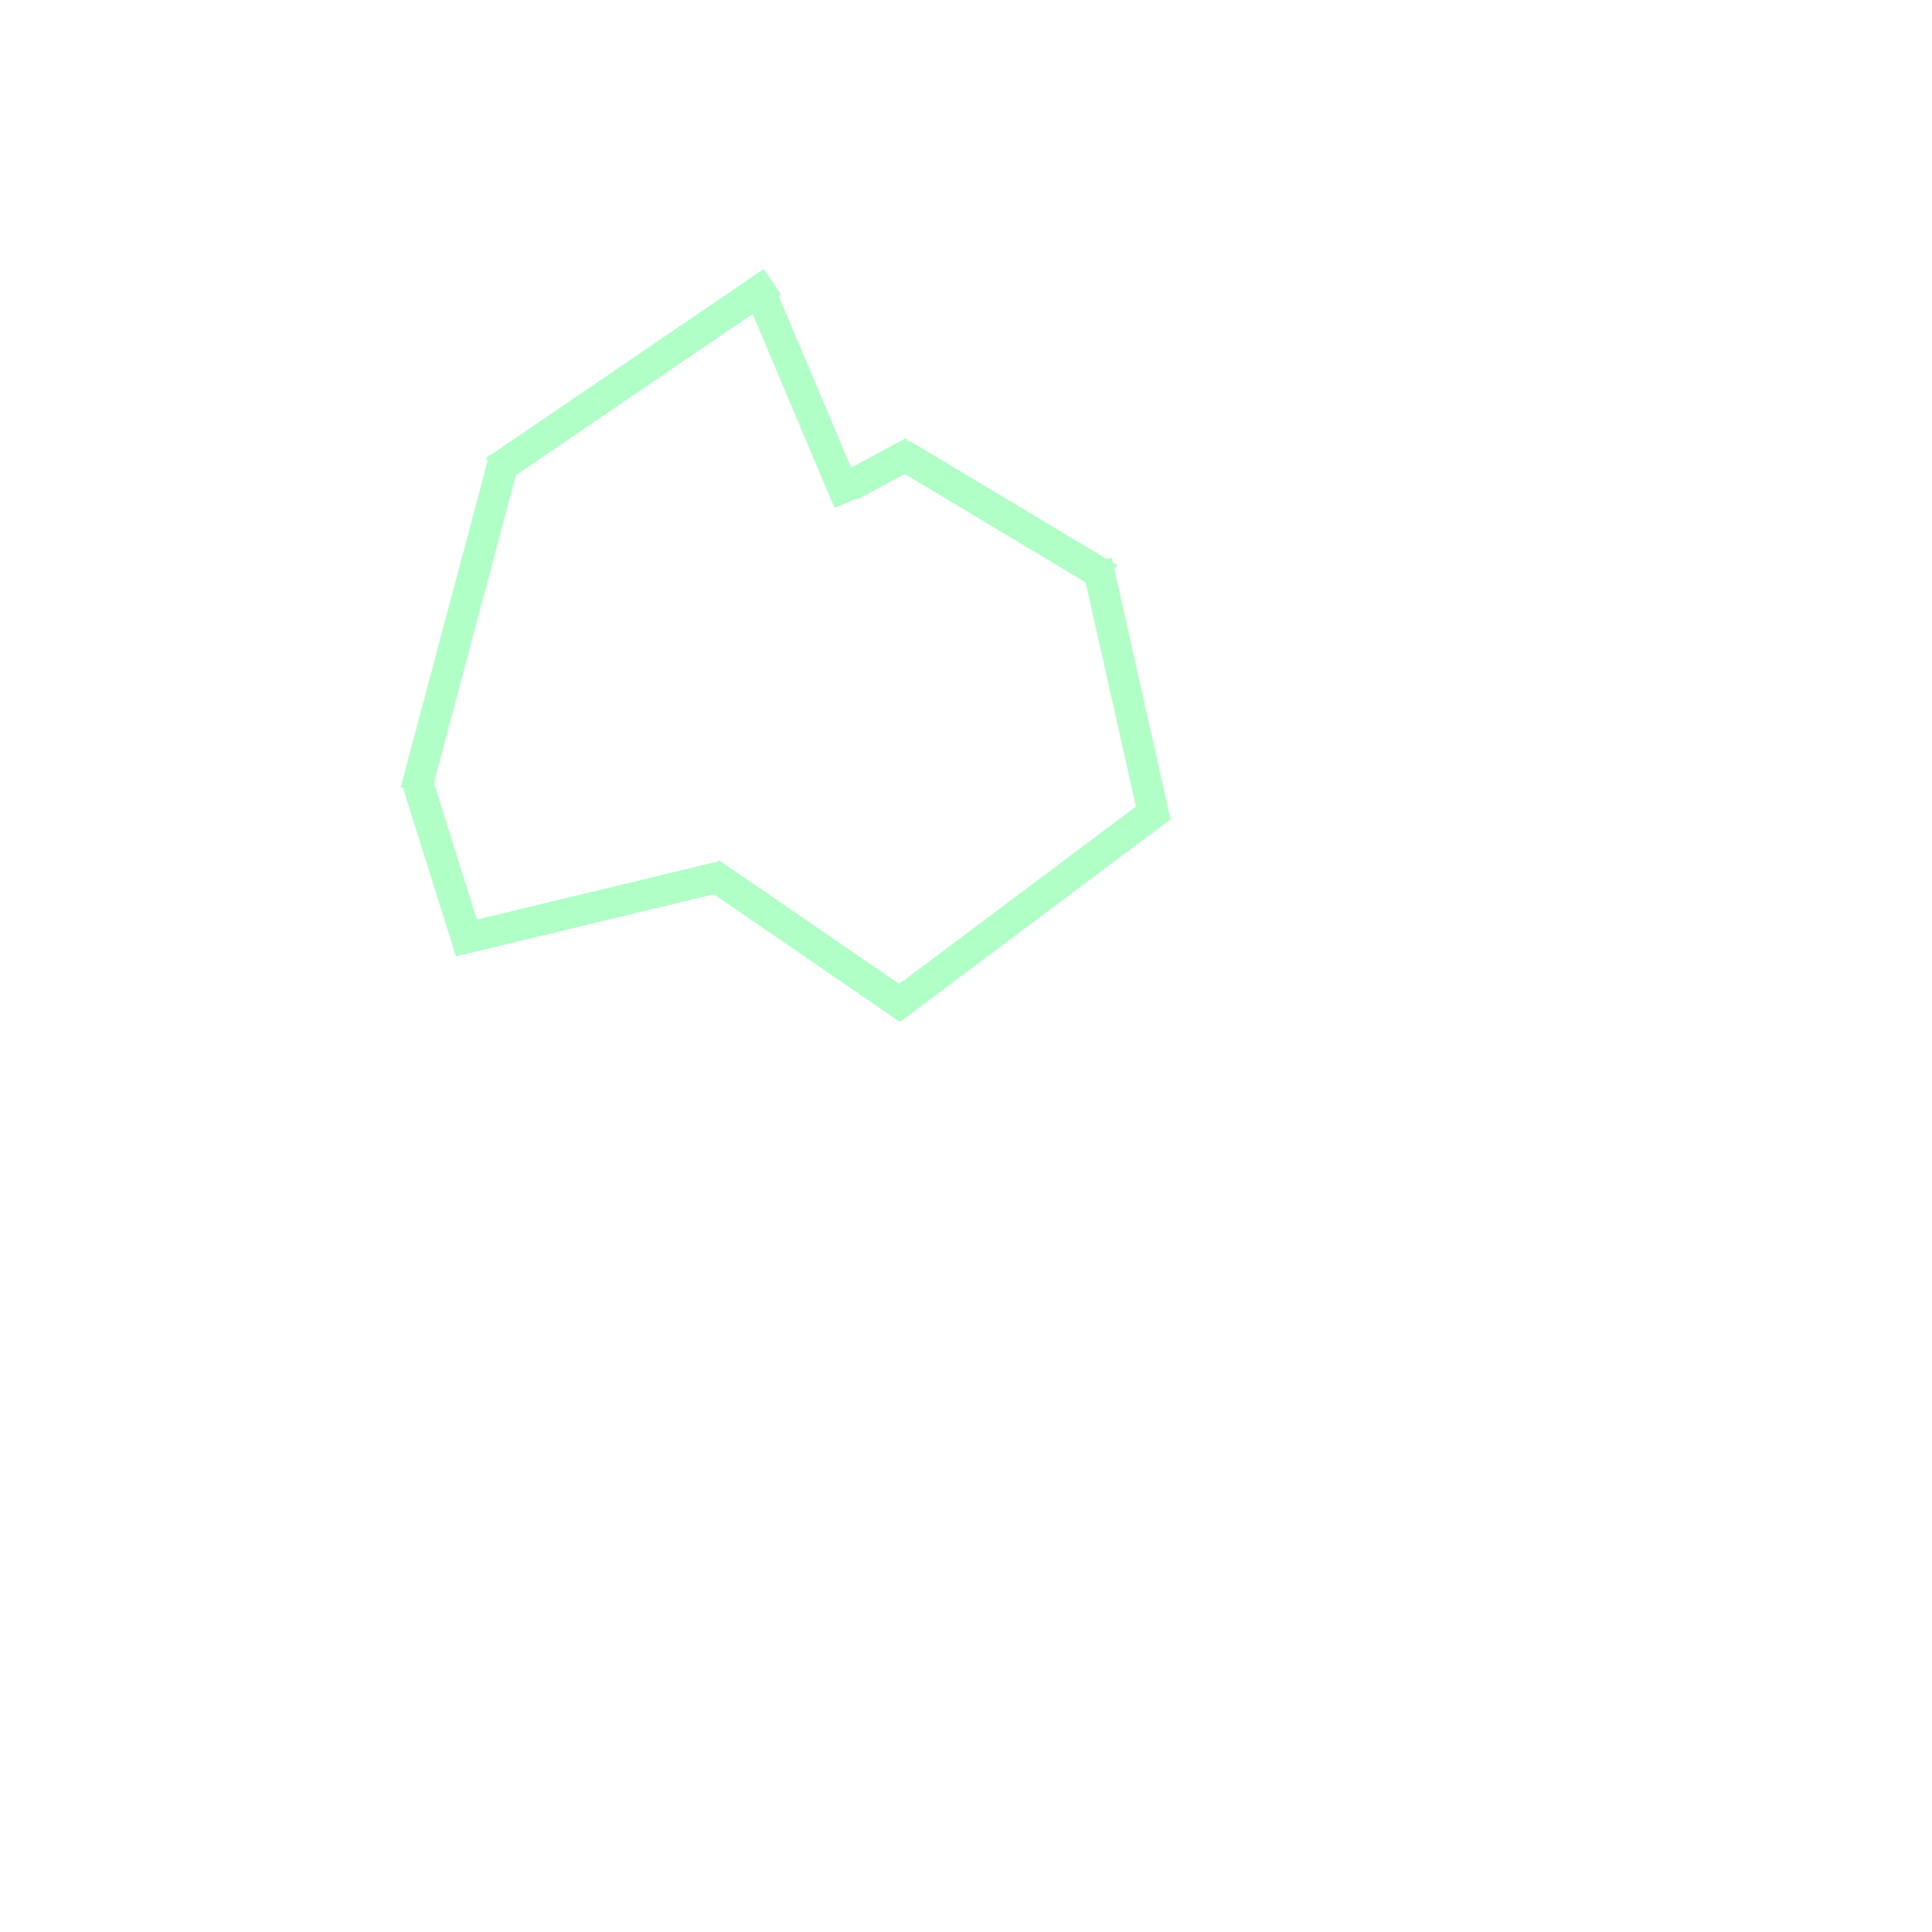
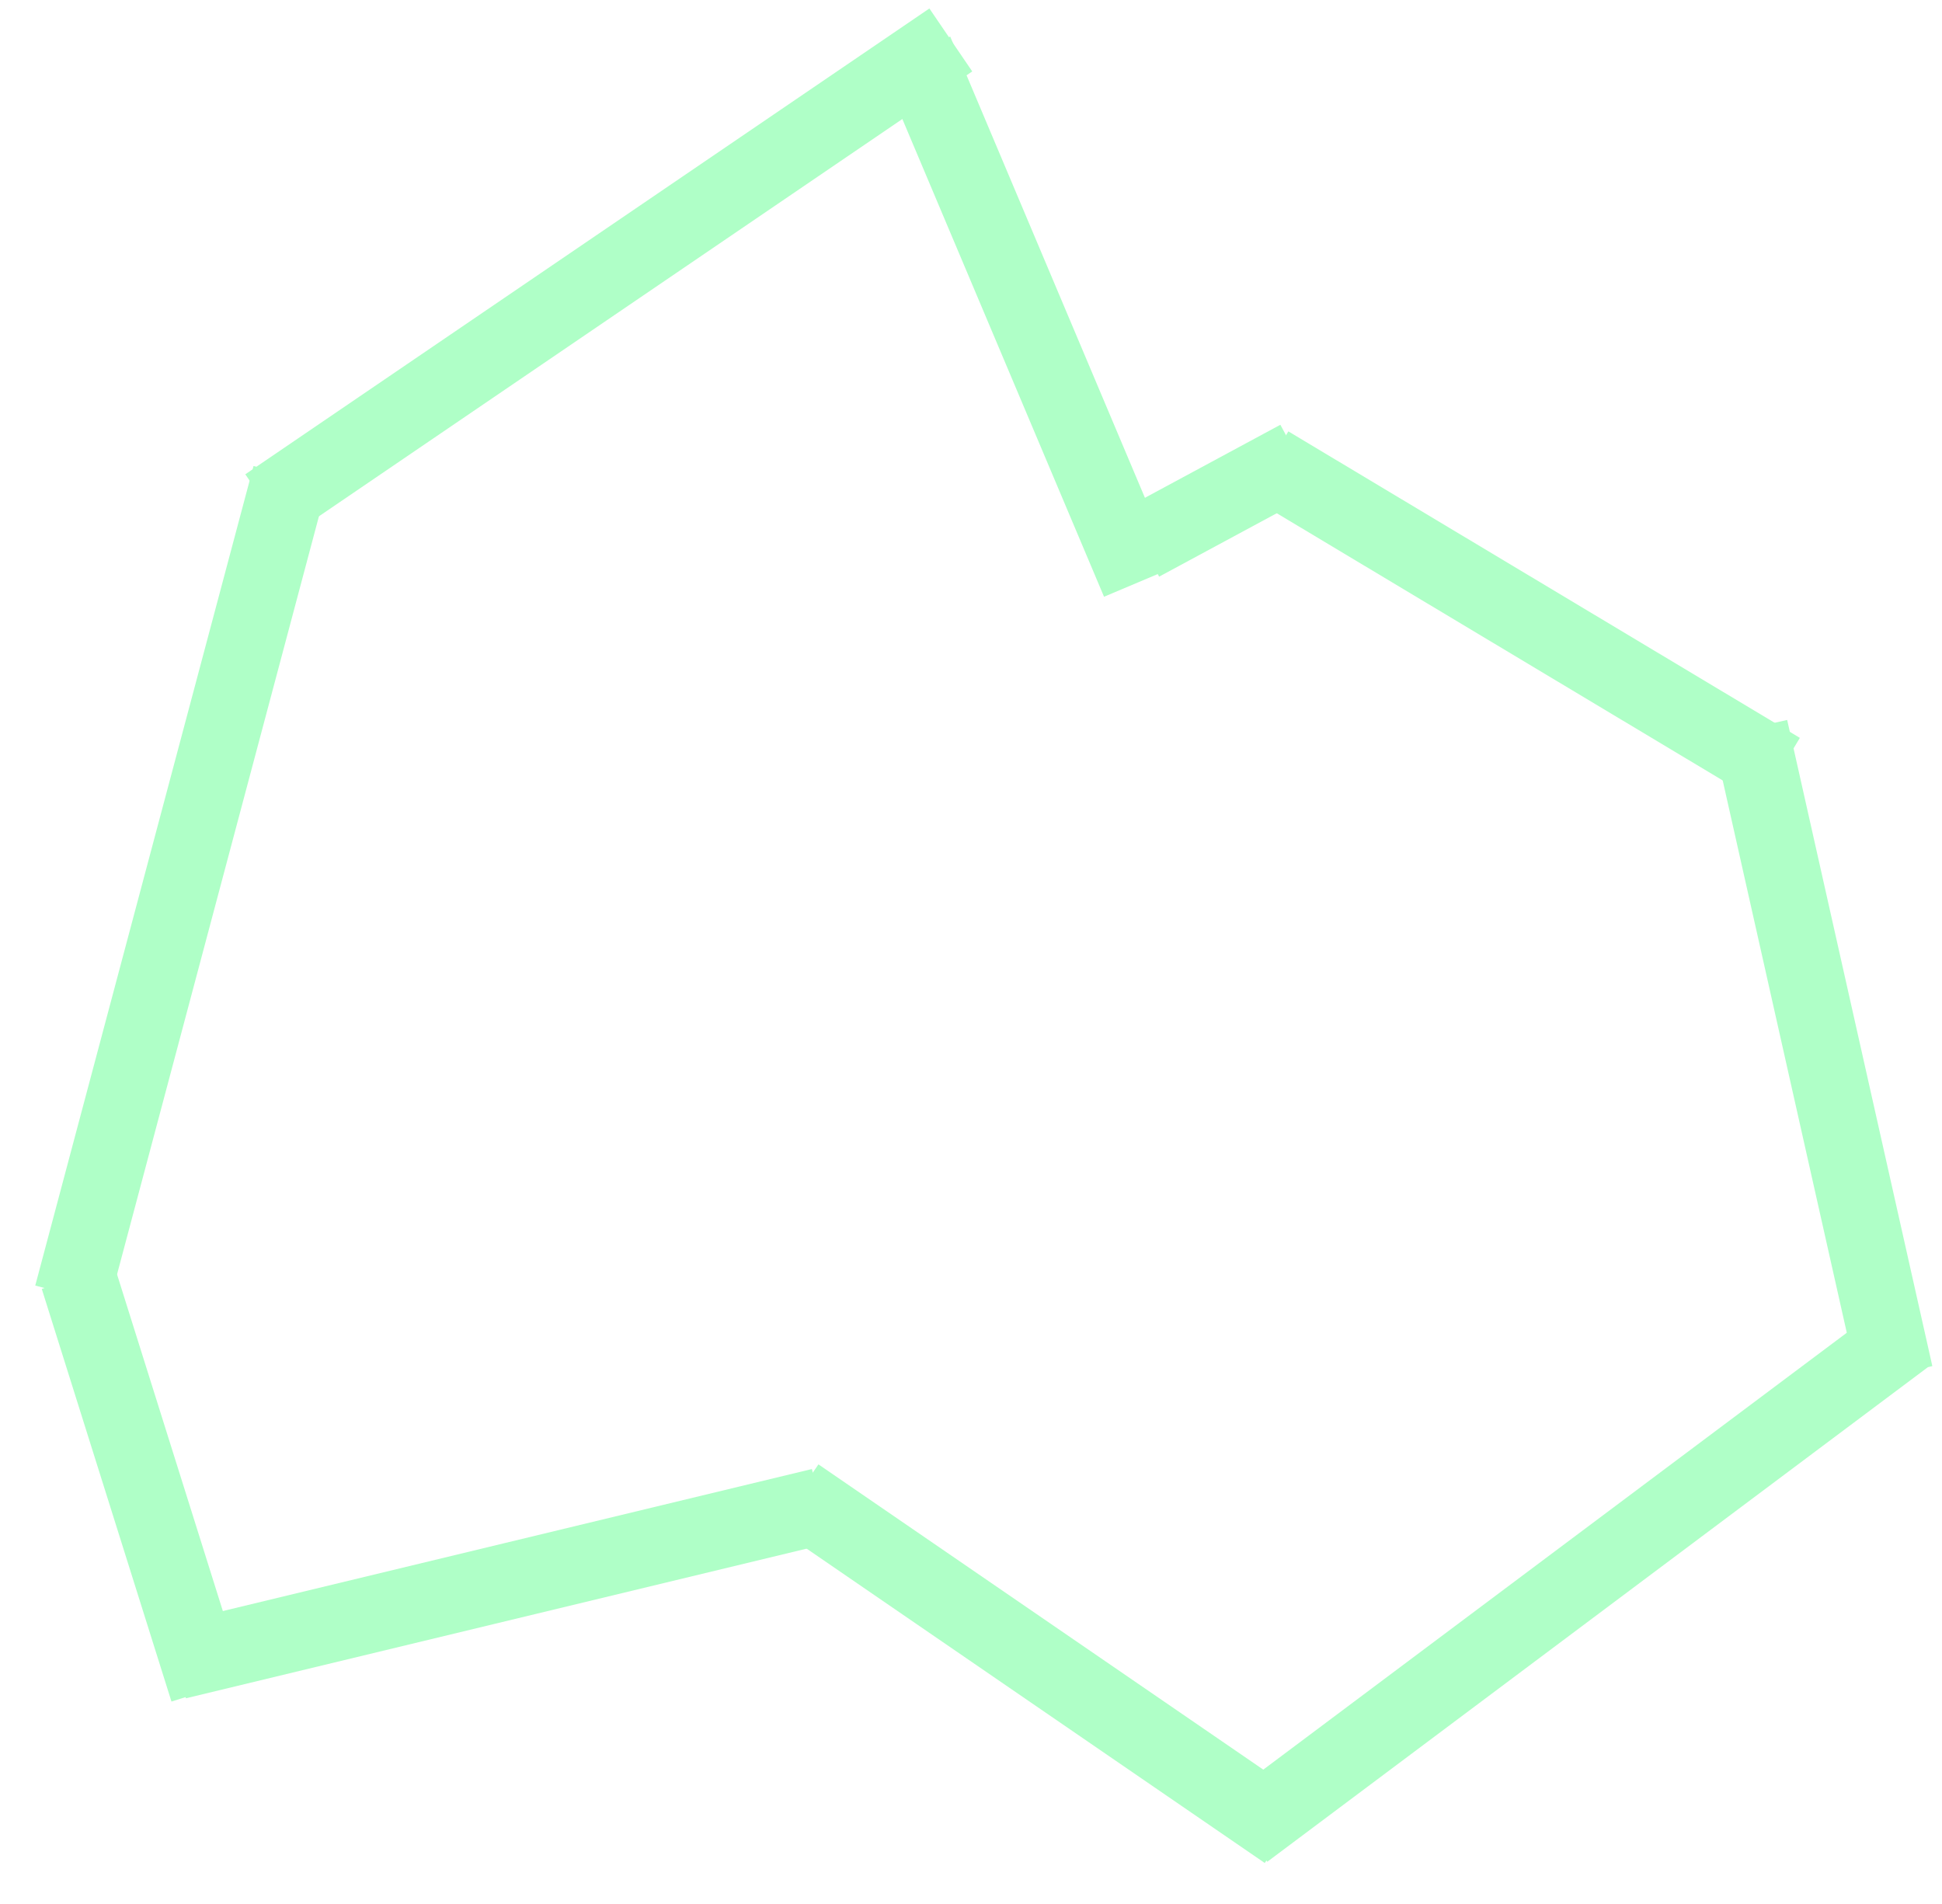
- <svg xmlns="http://www.w3.org/2000/svg" width="125" height="125">
+ <svg xmlns="http://www.w3.org/2000/svg" width="51" height="50">
  <g>
-     <rect fill="none" id="canvas_background" height="127" width="127" y="-1" x="-1" />
-     <g display="none" overflow="visible" y="0" x="0" height="100%" width="100%" id="canvasGrid">
-       <rect fill="url(#gridpattern)" stroke-width="0" y="0" x="0" height="100%" width="100%" />
+     <rect x="-1" y="-1" width="53" height="52" id="canvas_background" fill="none" />
+     <g id="canvasGrid" display="none">
+       <rect id="svg_1" width="100%" height="100%" x="0" y="0" stroke-width="0" fill="url(#gridpattern)" />
    </g>
  </g>
  <g>
-     <line stroke="#afffc7" stroke-linecap="undefined" stroke-linejoin="undefined" id="svg_28" y2="18.236" x2="49.97" y1="30.47" x1="32.005" fill-opacity="null" stroke-width="2" fill="none" />
-     <line stroke-linecap="undefined" stroke-linejoin="undefined" id="svg_29" y2="32.469" x2="54.915" y1="18.537" x1="49.033" fill-opacity="null" stroke-width="2" stroke="#afffc7" fill="none" />
-     <line stroke="#afffc7" stroke-linecap="undefined" stroke-linejoin="undefined" id="svg_30" y2="29.223" x2="59.099" y1="31.45" x1="54.966" fill-opacity="null" stroke-width="2" fill="none" />
-     <line stroke="#afffc7" stroke-linecap="undefined" stroke-linejoin="undefined" id="svg_32" y2="37.423" x2="71.753" y1="29.373" x1="58.32" fill-opacity="null" stroke-width="2" fill="none" />
-     <line stroke="#afffc7" transform="rotate(-2.264737 72.86491,44.79793) " stroke-linecap="undefined" stroke-linejoin="undefined" id="svg_33" y2="53.351" x2="74.434" y1="36.245" x1="71.295" fill-opacity="null" stroke-width="2" fill="none" />
-     <line stroke="#afffc7" stroke-linecap="undefined" stroke-linejoin="undefined" id="svg_34" y2="51.204" x2="26.892" y1="29.683" x1="32.624" fill-opacity="null" stroke-width="2" fill="none" />
-     <line stroke="#afffc7" stroke-linecap="undefined" stroke-linejoin="undefined" id="svg_35" y2="61.571" x2="30.457" y1="50.735" x1="27.051" fill-opacity="null" stroke-width="2" fill="none" />
-     <line stroke="#afffc7" stroke-linecap="undefined" stroke-linejoin="undefined" id="svg_36" y2="65.278" x2="57.683" y1="52.283" x1="75.039" fill-opacity="null" stroke-width="2" fill="none" />
-     <line stroke="#afffc7" stroke-linecap="undefined" stroke-linejoin="undefined" id="svg_37" y2="65.286" x2="58.78" y1="56.467" x1="45.928" fill-opacity="null" stroke-width="2" fill="none" />
-     <line stroke="#afffc7" stroke-linecap="undefined" stroke-linejoin="undefined" id="svg_38" y2="56.738" x2="46.556" y1="60.814" x1="29.648" fill-opacity="null" stroke-width="2" fill="none" />
+     <line fill="none" stroke-width="2" fill-opacity="null" x1="7.005" y1="13.282" x2="24.97" y2="1.049" id="svg_28" stroke-linejoin="undefined" stroke-linecap="undefined" stroke="#afffc7" />
+     <line fill="none" stroke="#afffc7" stroke-width="2" fill-opacity="null" x1="24.033" y1="1.35" x2="29.915" y2="15.282" id="svg_29" stroke-linejoin="undefined" stroke-linecap="undefined" />
+     <line fill="none" stroke-width="2" fill-opacity="null" x1="29.966" y1="14.263" x2="34.099" y2="12.035" id="svg_30" stroke-linejoin="undefined" stroke-linecap="undefined" stroke="#afffc7" />
+     <line fill="none" stroke-width="2" fill-opacity="null" x1="33.32" y1="12.186" x2="46.753" y2="20.235" id="svg_32" stroke-linejoin="undefined" stroke-linecap="undefined" stroke="#afffc7" />
+     <line fill="none" stroke-width="2" fill-opacity="null" x1="46.295" y1="19.057" x2="49.434" y2="36.163" id="svg_33" stroke-linejoin="undefined" stroke-linecap="undefined" transform="rotate(-2.264737 47.86491,27.61043) " stroke="#afffc7" />
+     <line fill="none" stroke-width="2" fill-opacity="null" x1="7.624" y1="12.495" x2="1.892" y2="34.017" id="svg_34" stroke-linejoin="undefined" stroke-linecap="undefined" stroke="#afffc7" />
+     <line fill="none" stroke-width="2" fill-opacity="null" x1="2.051" y1="33.548" x2="5.457" y2="44.384" id="svg_35" stroke-linejoin="undefined" stroke-linecap="undefined" stroke="#afffc7" />
+     <line fill="none" stroke-width="2" fill-opacity="null" x1="50.039" y1="35.096" x2="32.683" y2="48.09" id="svg_36" stroke-linejoin="undefined" stroke-linecap="undefined" stroke="#afffc7" />
+     <line fill="none" stroke-width="2" fill-opacity="null" x1="20.928" y1="39.28" x2="33.78" y2="48.099" id="svg_37" stroke-linejoin="undefined" stroke-linecap="undefined" stroke="#afffc7" />
+     <line fill="none" stroke-width="2" fill-opacity="null" x1="4.648" y1="43.626" x2="21.556" y2="39.55" id="svg_38" stroke-linejoin="undefined" stroke-linecap="undefined" stroke="#afffc7" />
  </g>
</svg>
